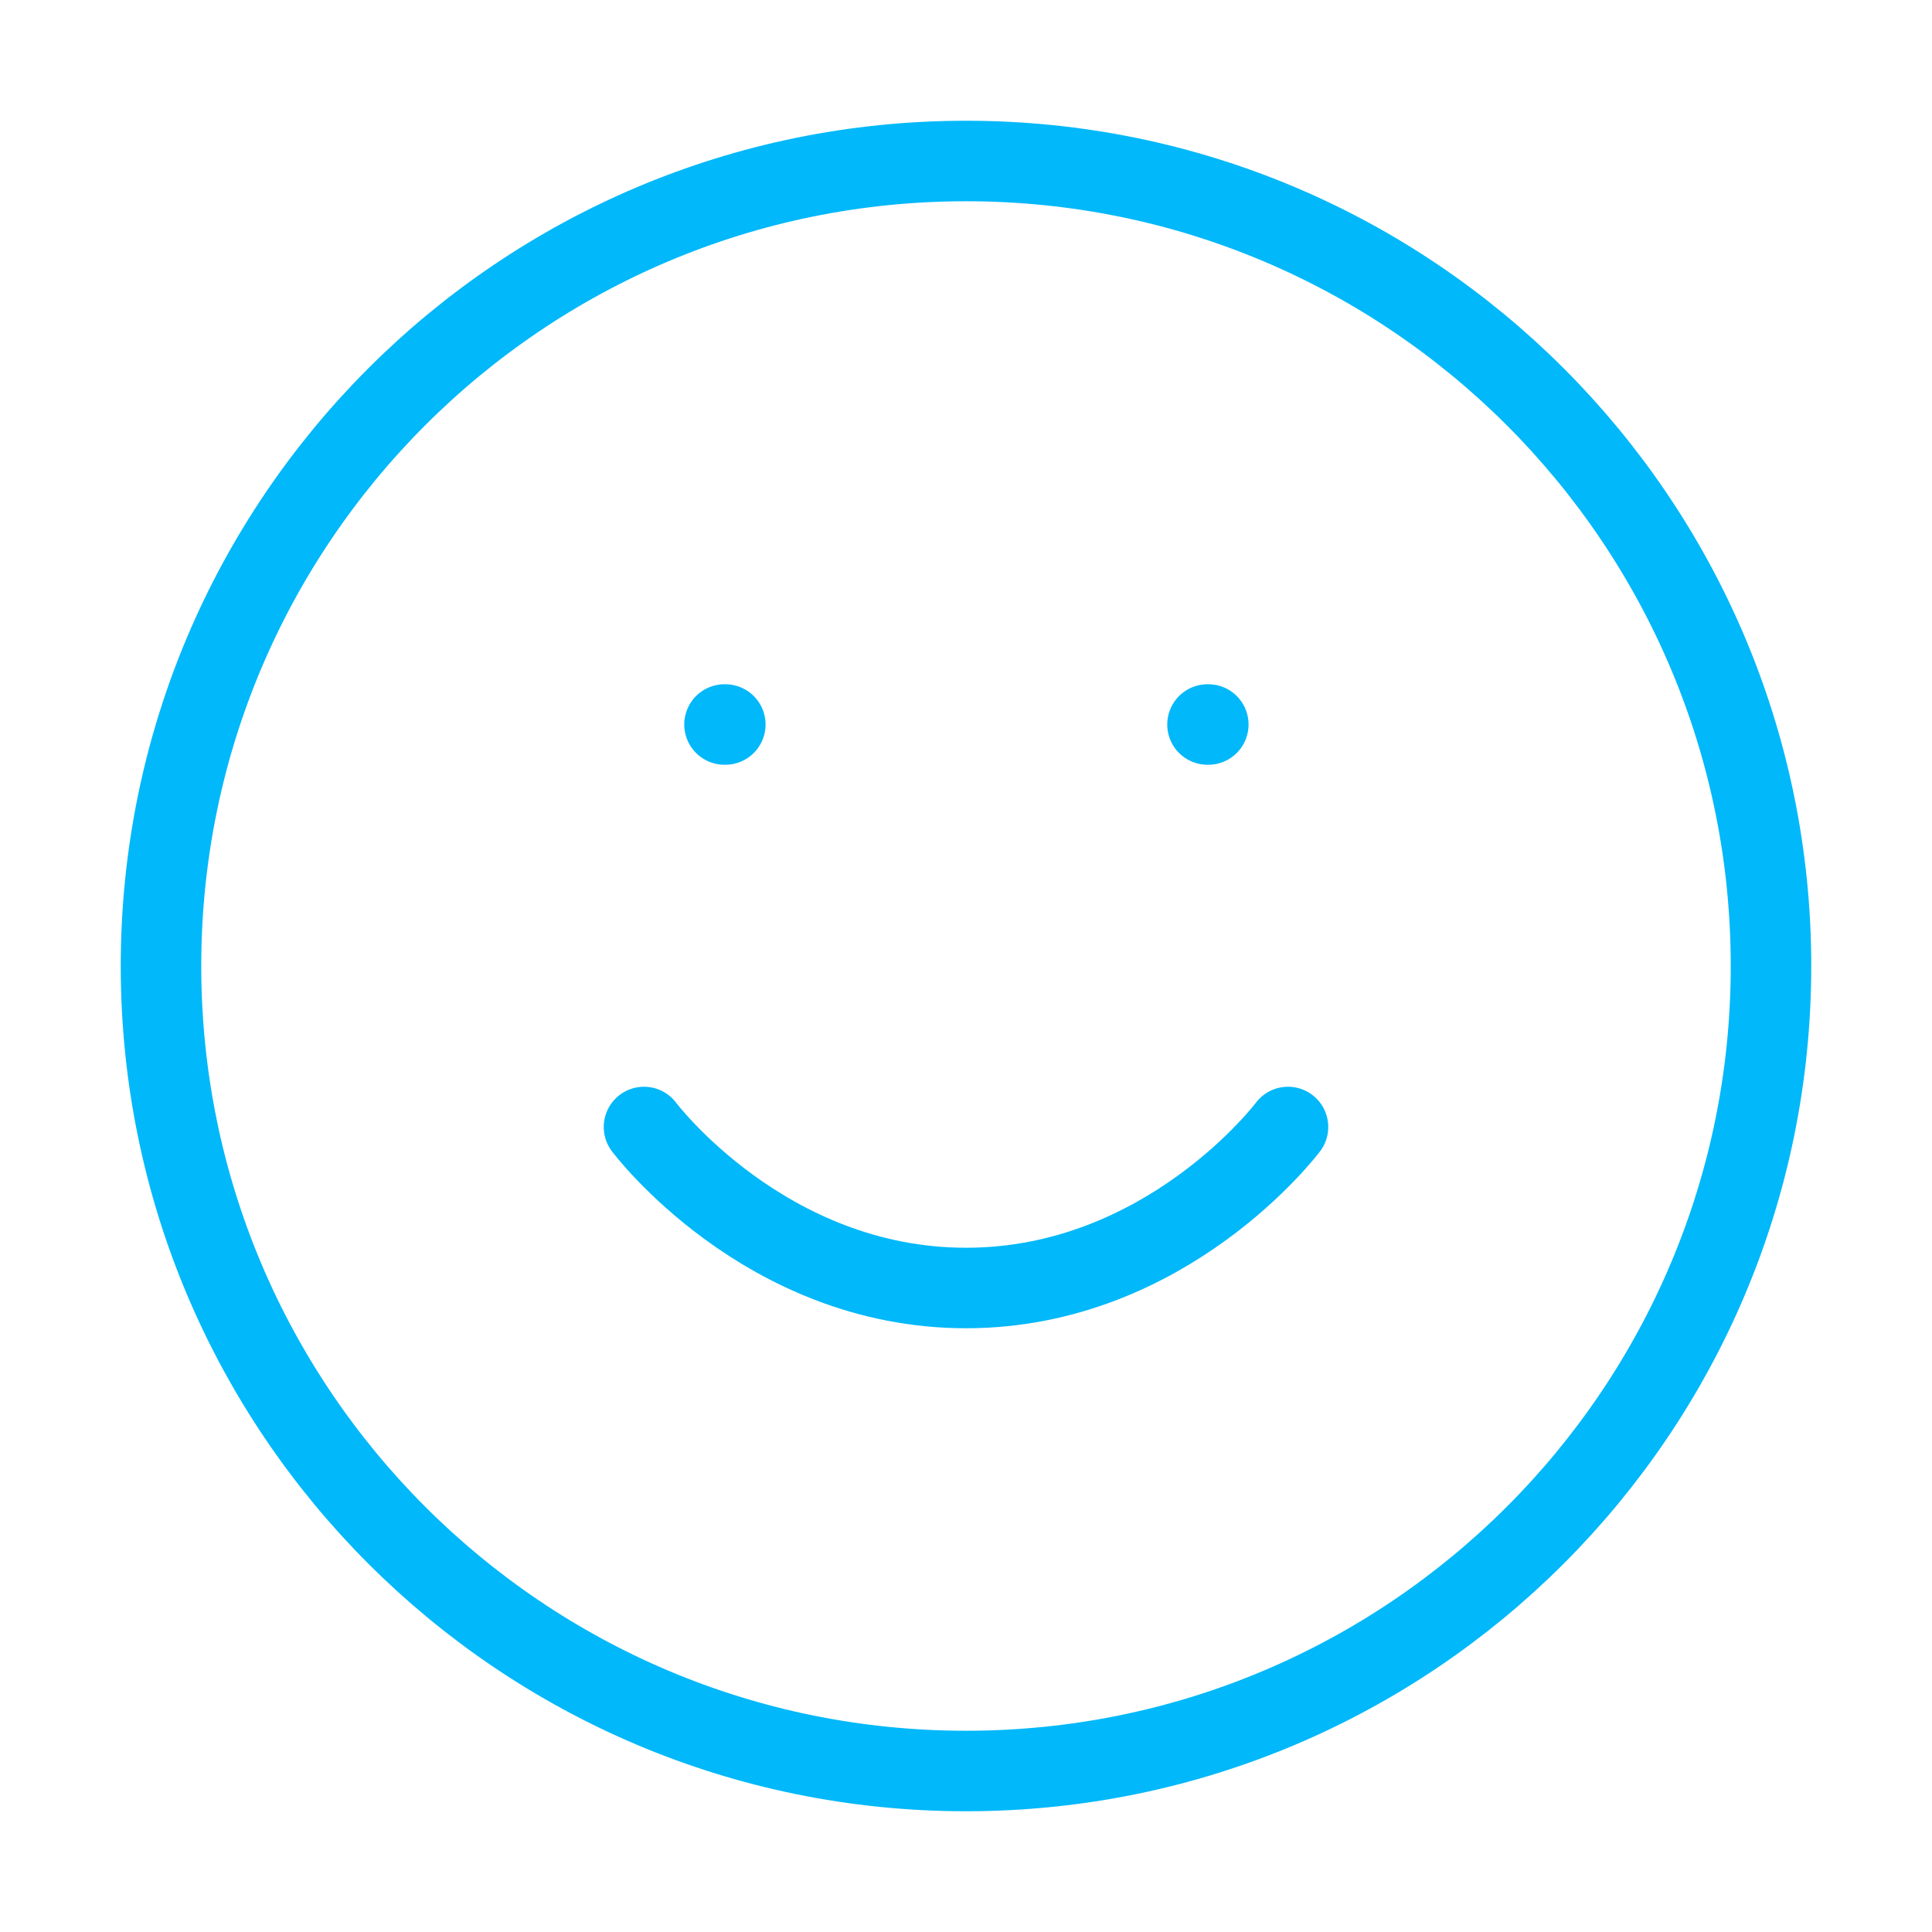
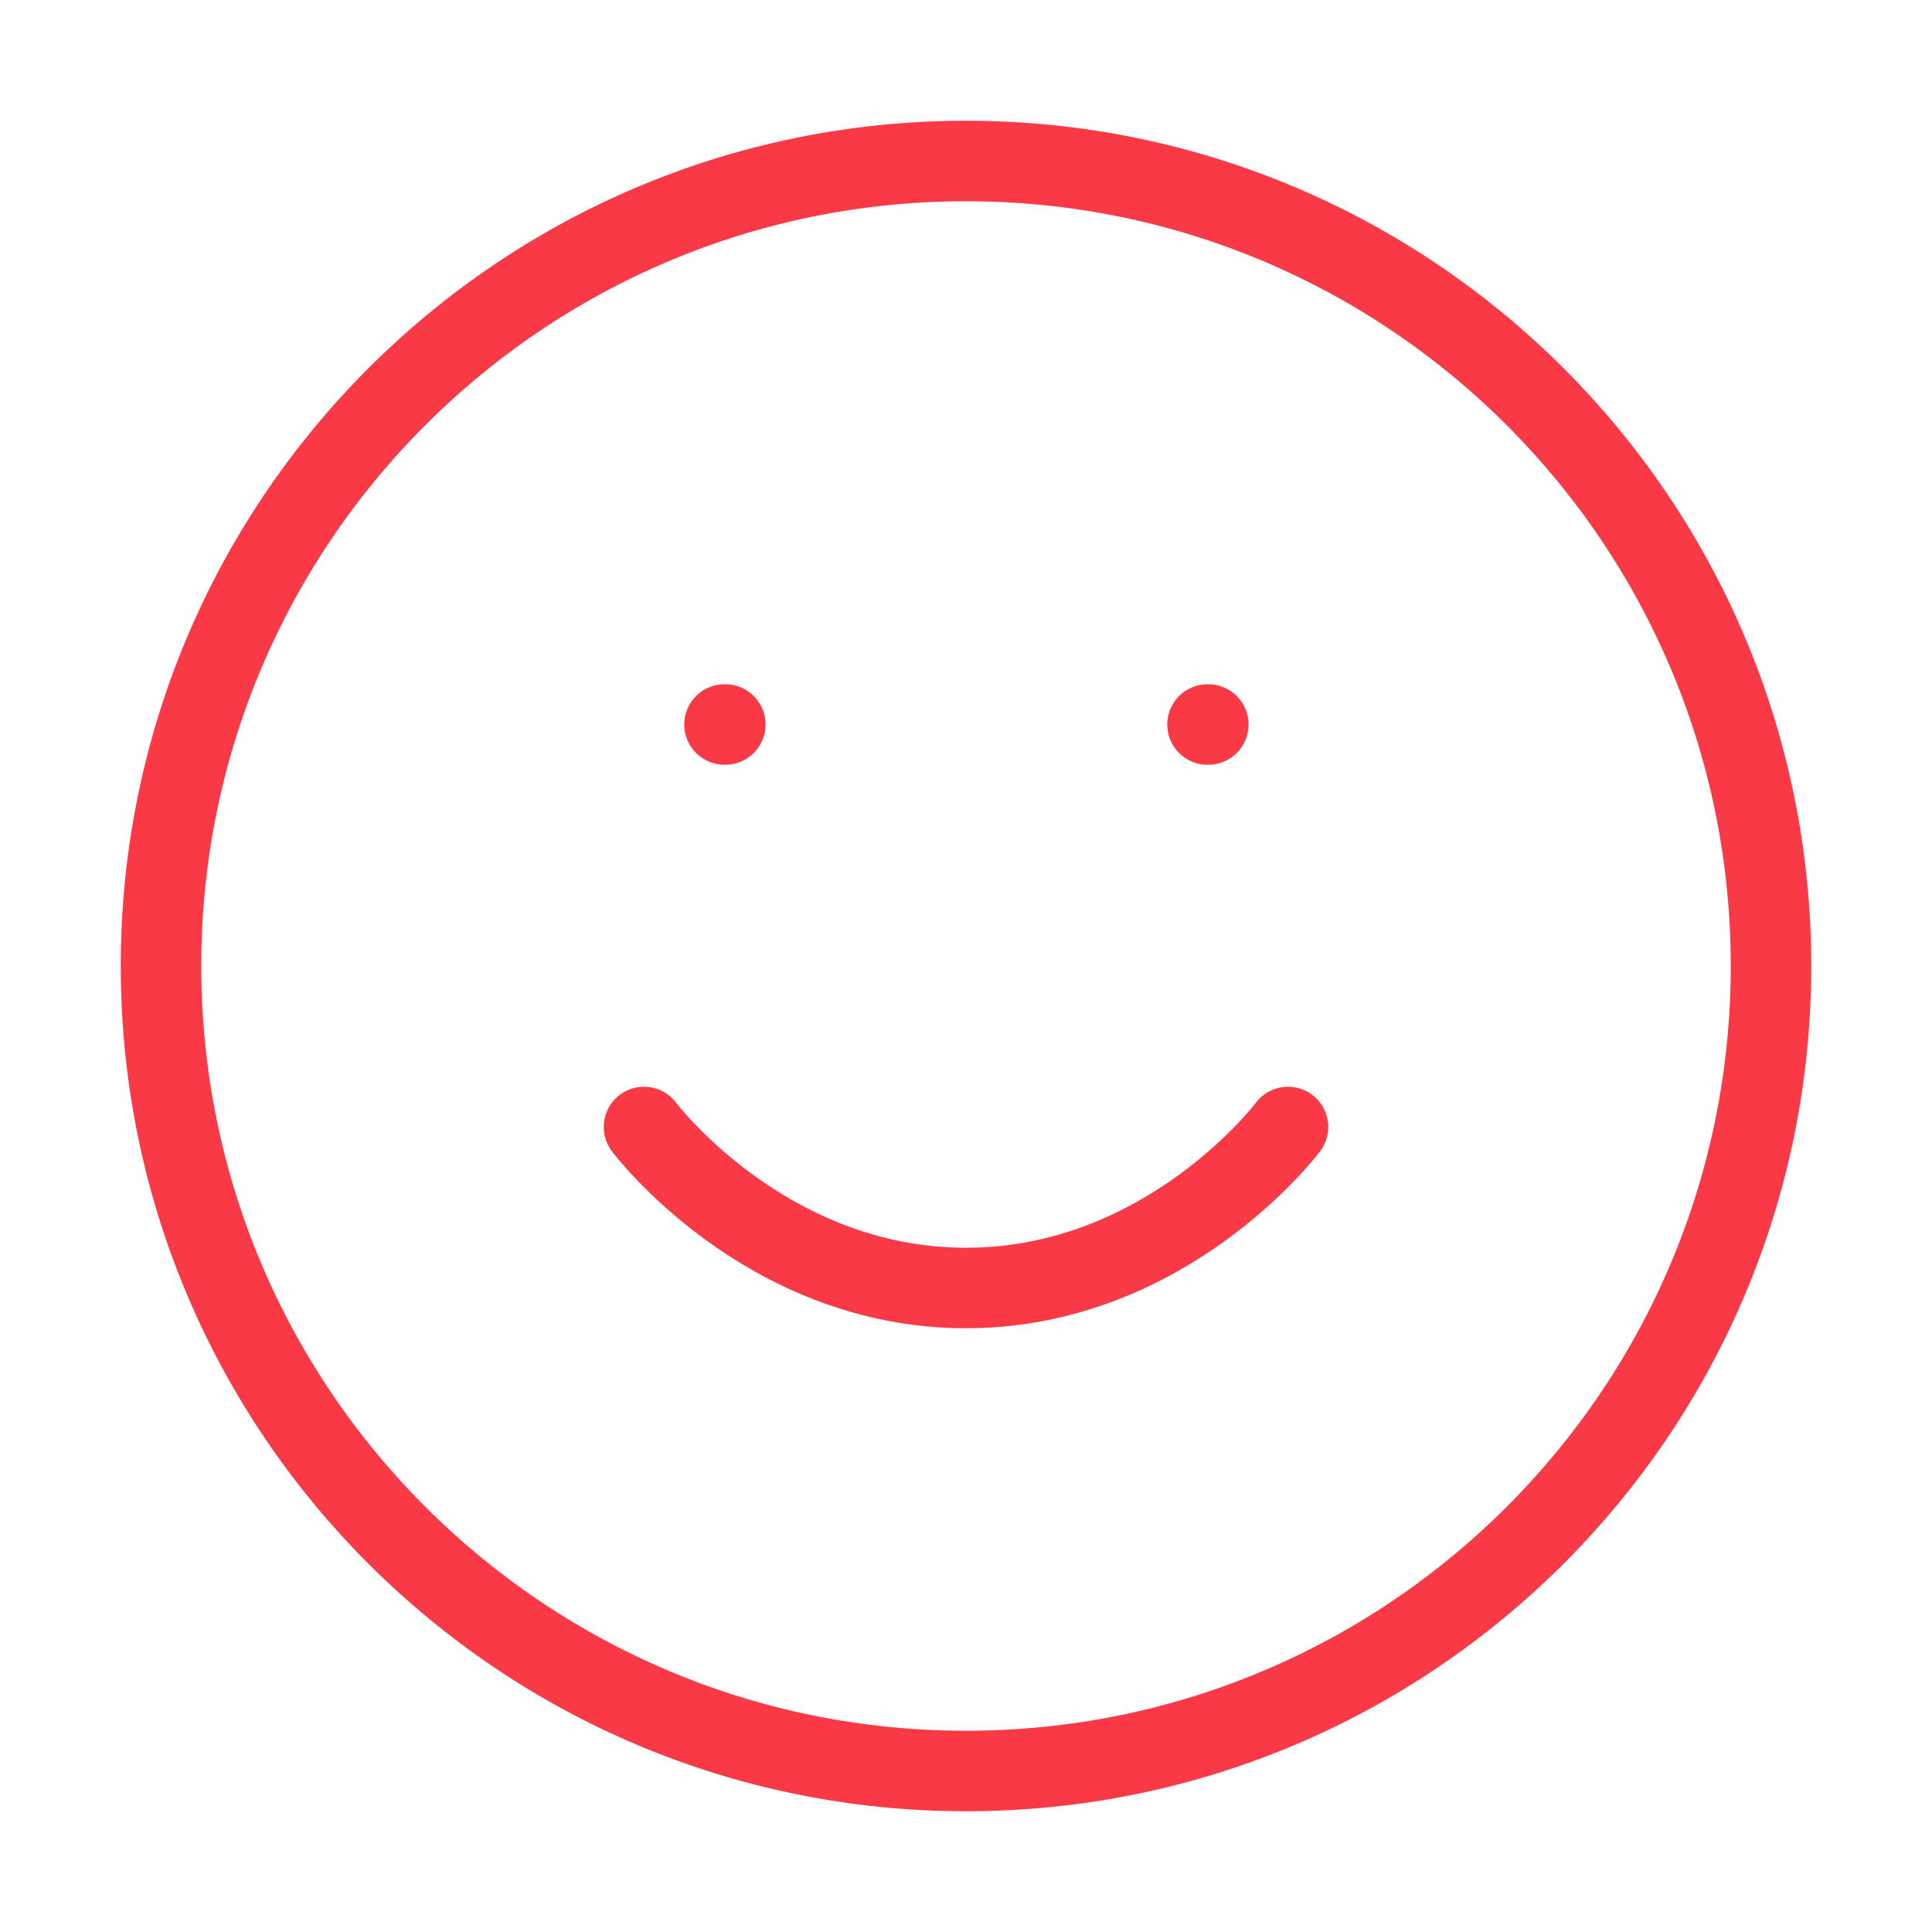
<svg xmlns="http://www.w3.org/2000/svg" width="24" height="24" viewBox="0 0 24 24" fill="none">
-   <path d="M8 14C8 14 9.5 16 12 16C14.5 16 16 14 16 14M9 9H9.01M15 9H15.01M22 12C22 17.523 17.523 22 12 22C6.477 22 2 17.523 2 12C2 6.477 6.477 2 12 2C17.523 2 22 6.477 22 12Z" stroke="#00B8FA" stroke-linecap="round" stroke-linejoin="round" />
+   <path d="M8 14C8 14 9.5 16 12 16C14.5 16 16 14 16 14M9 9H9.01M15 9H15.01M22 12C22 17.523 17.523 22 12 22C6.477 22 2 17.523 2 12C2 6.477 6.477 2 12 2C17.523 2 22 6.477 22 12Z" stroke="#fa3946" stroke-linecap="round" stroke-linejoin="round" />
</svg>
